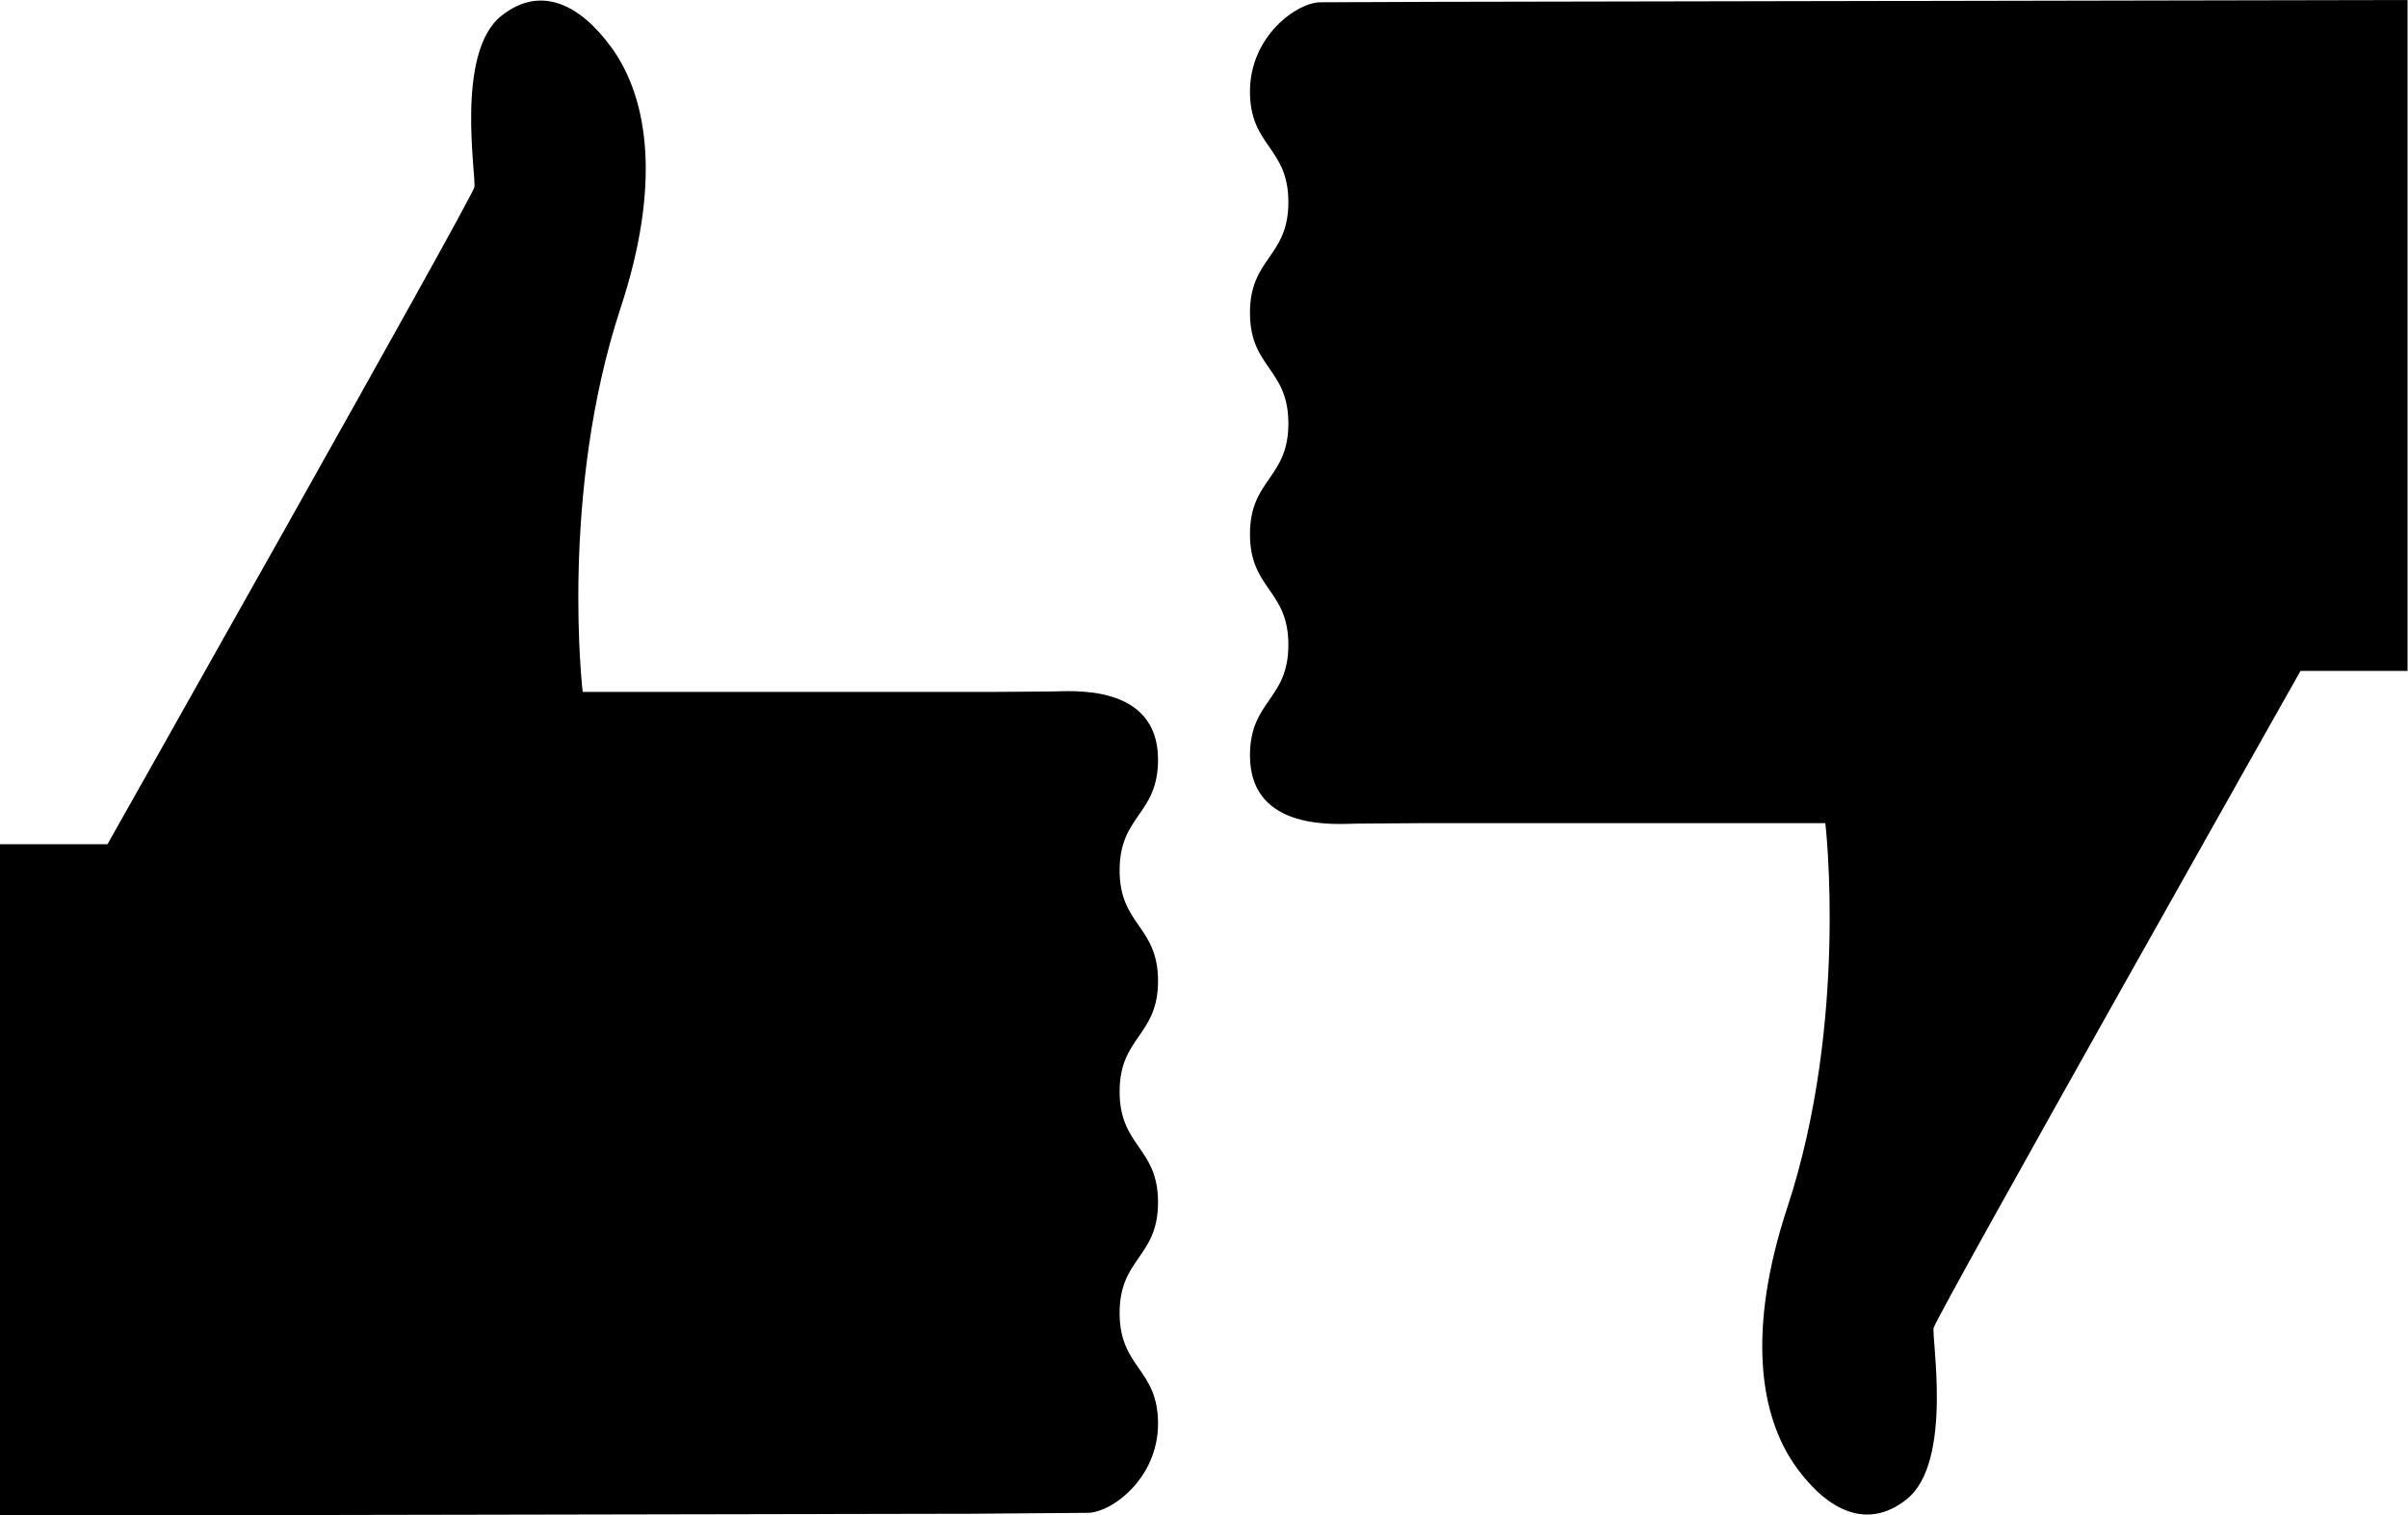
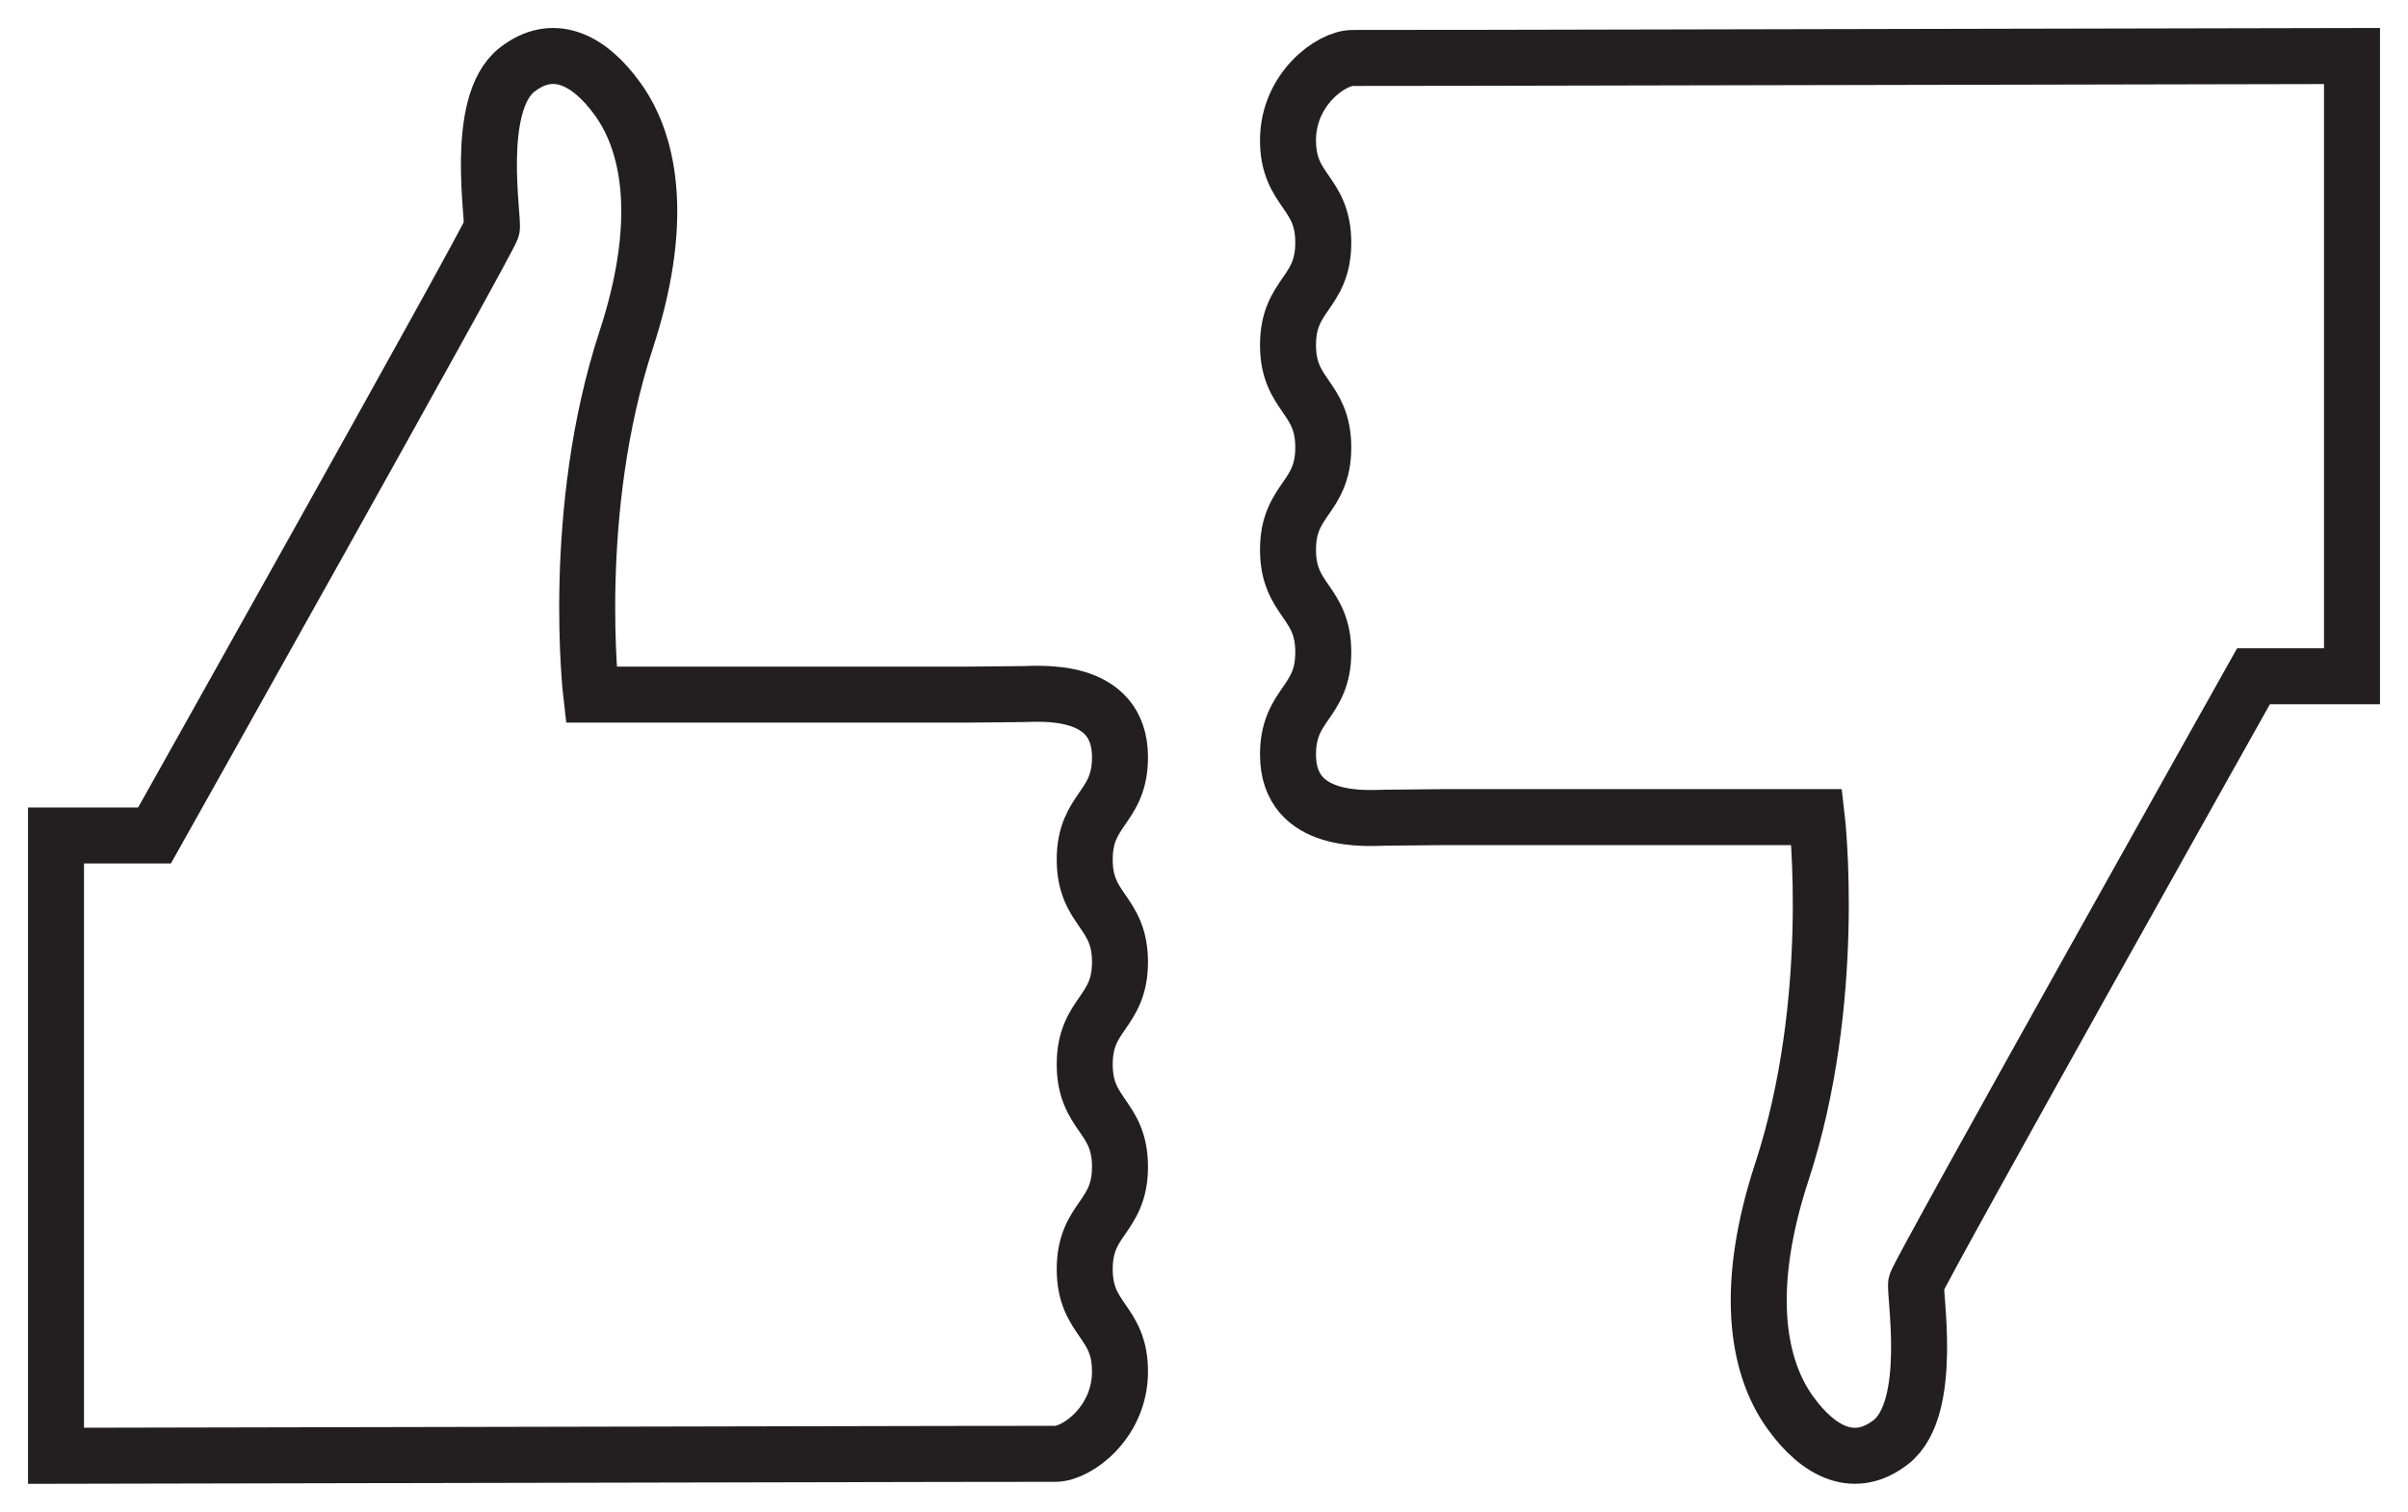
- <svg xmlns="http://www.w3.org/2000/svg" version="1.1" id="Layer_1" x="0px" y="0px" viewBox="0 0 526.5 331.2" enable-background="new 0 0 526.5 331.2" xml:space="preserve">
-   <g>
-     <path d="M237.8,330.8c5.1,0,15.4-7.4,15.4-19.5c0-12.1-8.4-12.1-8.4-24.2c0-12.1,8.4-12.1,8.4-24.2c0-12.1-8.4-12.1-8.4-24.2   c0-12.1,8.4-12.1,8.4-24.2c0-12.1-8.4-12.1-8.4-24.2c0-12.1,8.4-12.1,8.4-24.2c0-16.9-19.5-14.9-23.2-14.9l-13.3,0.1h-89.3   c0,0-5.1-43.3,8.3-84c8.8-26.7,6.2-45.6-2-56.9c-6.9-9.5-15.5-13.7-24-7c-10.4,8.1-5.4,35.9-6,37.6c-1.5,4.2-80.2,143.6-80.2,143.6   H0v146.8c0,0,203-0.4,212.3-0.4L237.8,330.8z" />
-     <path d="M288.7,0.5c-5.1,0-15.4,7.4-15.4,19.5c0,12.1,8.4,12.1,8.4,24.2c0,12.1-8.4,12.1-8.4,24.2c0,12.1,8.4,12.1,8.4,24.2   c0,12.1-8.4,12.1-8.4,24.2c0,12.1,8.4,12.1,8.4,24.2c0,12.1-8.4,12.1-8.4,24.2c0,16.9,19.5,14.9,23.2,14.9l13.3-0.1h89.3   c0,0,5.1,43.3-8.3,84c-8.8,26.7-6.2,45.6,2,56.9c6.9,9.5,15.5,13.7,24,7c10.4-8.1,5.4-35.9,6-37.6c1.5-4.2,80.2-143.6,80.2-143.6   h23.4V0c0,0-203,0.4-212.3,0.4L288.7,0.5z" />
+ <svg xmlns="http://www.w3.org/2000/svg" width="43px" height="27px" viewBox="0 0 43 27" version="1.1">
+   <defs />
+   <g id="podval" stroke="none" stroke-width="1" fill="none" fill-rule="evenodd" transform="translate(-413, -25)">
+     <g id="Group-2" transform="translate(414, 26)" stroke="#231F20">
+       <g id="Page-1">
+         <path d="M17.847,24.965 C18.228,24.965 19,24.409 19,23.495 C19,22.581 18.37,22.581 18.37,21.667 C18.37,20.752 19,20.752 19,19.838 C19,18.924 18.37,18.924 18.37,18.009 C18.37,17.095 19,17.095 19,16.181 C19,15.266 18.37,15.266 18.37,14.352 C18.37,13.437 19,13.437 19,12.523 C19,11.247 17.538,11.396 17.262,11.396 L16.263,11.406 L9.557,11.406 C9.557,11.406 9.174,8.139 10.183,5.065 C10.843,3.049 10.646,1.626 10.033,0.774 C9.517,0.055 8.873,-0.257 8.231,0.247 C7.45,0.861 7.829,2.957 7.781,3.084 C7.667,3.398 1.759,13.922 1.759,13.922 L0,13.922 L0,25 C0,25 15.237,24.967 15.931,24.967 L17.847,24.965 Z" id="Stroke-1" />
+         <path d="M23.153,0.035 C22.772,0.035 22,0.591 22,1.505 C22,2.419 22.63,2.419 22.63,3.333 C22.63,4.248 22,4.248 22,5.162 C22,6.076 22.63,6.076 22.63,6.991 C22.63,7.905 22,7.905 22,8.819 C22,9.734 22.63,9.734 22.63,10.648 C22.63,11.563 22,11.563 22,12.477 C22,13.753 23.462,13.604 23.738,13.604 L24.737,13.594 L31.443,13.594 C31.443,13.594 31.826,16.861 30.817,19.935 C30.157,21.951 30.354,23.374 30.967,24.226 C31.483,24.945 32.127,25.257 32.769,24.753 C33.55,24.139 33.171,22.043 33.219,21.916 C33.333,21.602 39.241,11.078 39.241,11.078 L41,11.078 L41,0 C41,0 25.763,0.033 25.069,0.033 L23.153,0.035 Z" id="Stroke-3" />
+       </g>
+     </g>
  </g>
</svg>
